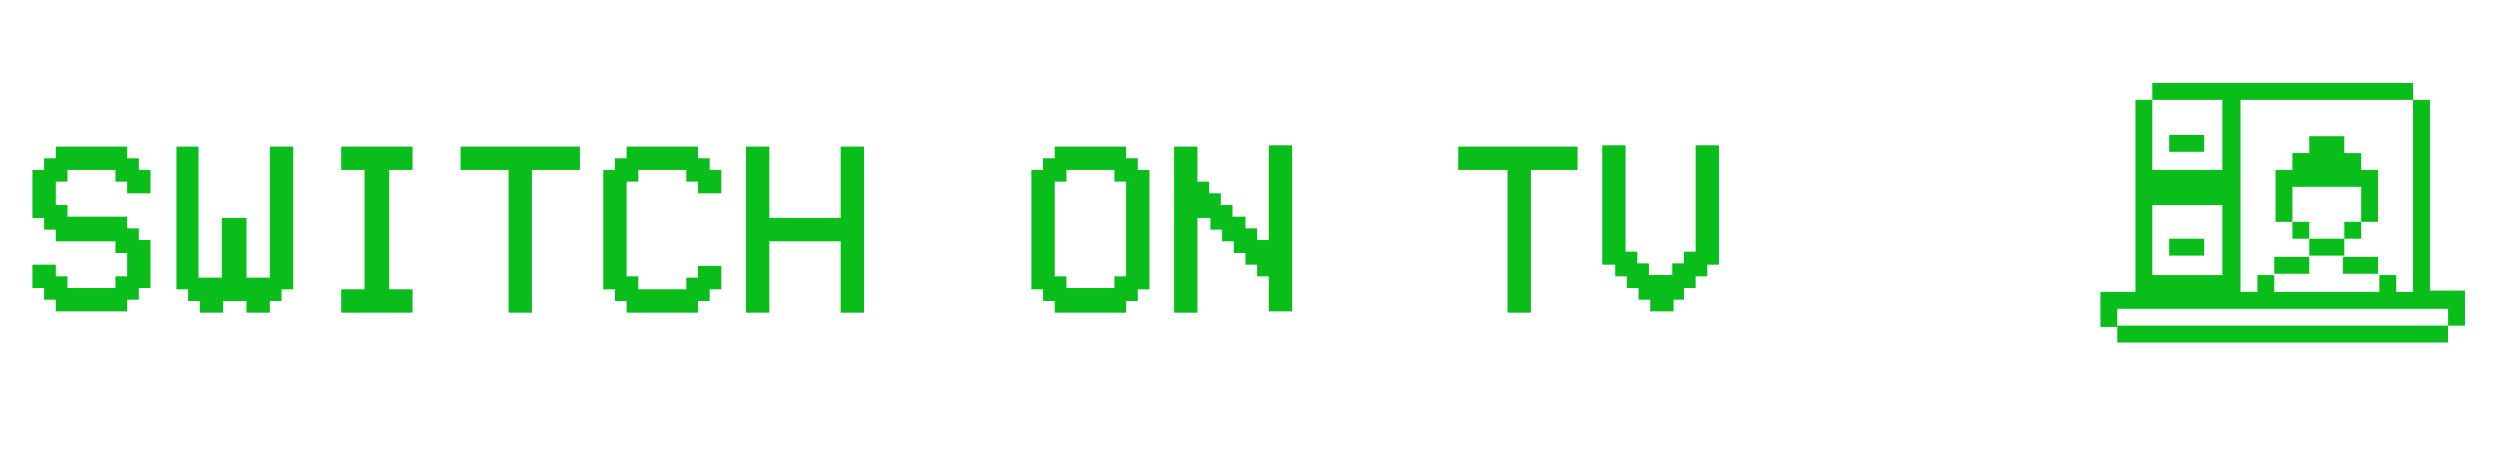
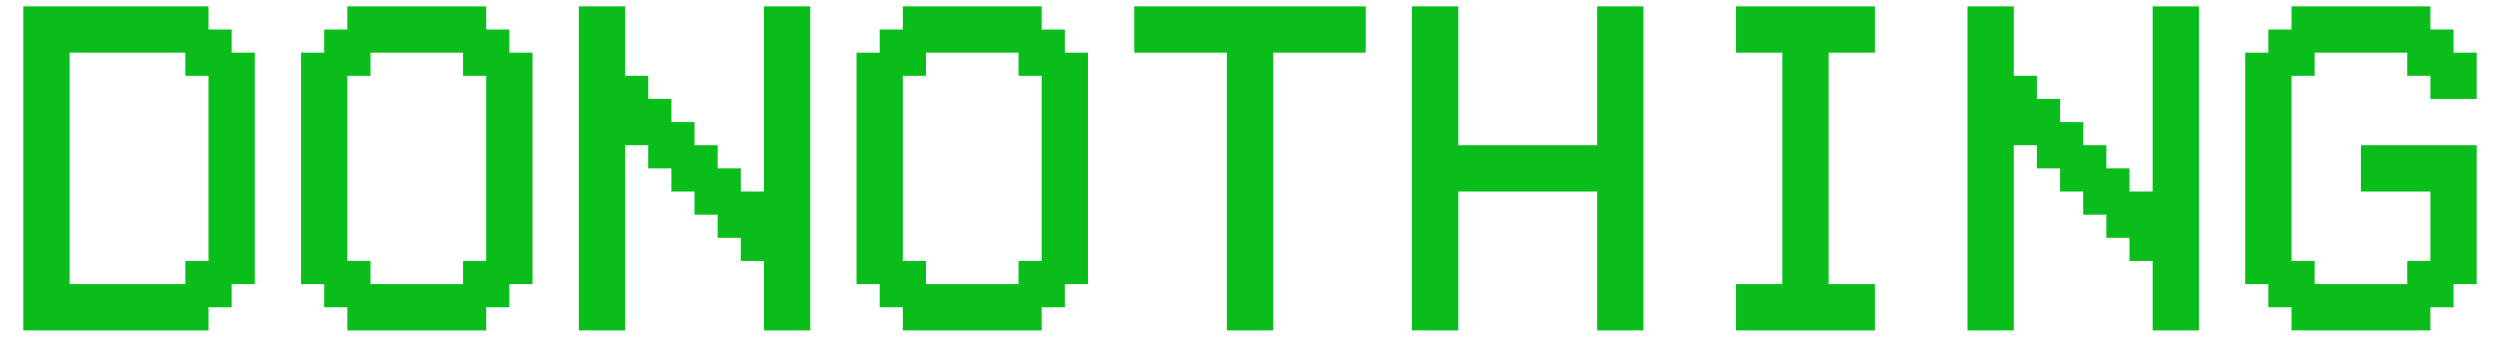
- <svg xmlns="http://www.w3.org/2000/svg" xmlns:xlink="http://www.w3.org/1999/xlink" version="1.1" id="Layer_1" x="0px" y="0px" viewBox="0 0 192.7 35" style="enable-background:new 0 0 192.7 35;" xml:space="preserve">
-   <style type="text/css">
- 	.st0{fill:#09BD1B;}
- 	.st1{clip-path:url(#SVGID_2_);}
- </style>
-   <g>
-     <path class="st0" d="M10.7,13.1h0.9v1.8H9.8V14H8.9v-0.9H5.2V14H4.3v1.8h0.9v0.9h4.6v0.9h0.9v0.9h0.9v3.7h-0.9v0.9H9.8v0.9H4.3   v-0.9H3.4v-0.9H2.5v-1.8h1.8v0.9h0.9v0.9h3.7v-0.9h0.9v-1.8H8.9v-0.9H4.3v-0.9H3.4v-0.9H2.5v-3.7h0.9v-0.9h0.9v-0.9h5.5v0.9h0.9   V13.1z M13.5,11.3h1.8v10.1h1.8v-4.6H19v4.6h1.8V11.3h1.8v11h-0.9v0.9h-0.9v0.9H19v-0.9h-1.8v0.9h-1.8v-0.9h-0.9v-0.9h-0.9V11.3z    M26.3,24.1v-1.8h1.8v-9.2h-1.8v-1.8h5.5v1.8H30v9.2h1.8v1.8H26.3z M39.2,13.1h-3.7v-1.8h9.2v1.8H41v11h-1.8V13.1z M49.2,22.3h3.7   v-0.9h0.9v-0.9h1.8v1.8h-0.9v0.9h-0.9v0.9h-5.5v-0.9h-0.9v-0.9h-0.9v-9.2h0.9v-0.9h0.9v-0.9h5.5v0.9h0.9v0.9h0.9v1.8h-1.8V14h-0.9   v-0.9h-3.7V14h-0.9v7.3h0.9V22.3z M59.3,18.6v5.5h-1.8V11.3h1.8v5.5h5.5v-5.5h1.8v12.8h-1.8v-5.5H59.3z M85.9,13.1h-3.7V14h-0.9   v7.3h0.9v0.9h3.7v-0.9h0.9V14h-0.9V13.1z M81.3,12.2v-0.9h5.5v0.9h0.9v0.9h0.9v9.2h-0.9v0.9h-0.9v0.9h-5.5v-0.9h-0.9v-0.9h-0.9   v-9.2h0.9v-0.9H81.3z M92.3,16.8v7.3h-1.8V11.3h1.8V14h0.9v0.9h0.9v0.9h0.9v0.9H96v0.9h0.9v0.9h0.9v-7.3h1.8v12.8h-1.8v-2.7h-0.9   v-0.9H96v-0.9h-0.9v-0.9h-0.9v-0.9h-0.9v-0.9H92.3z M116.1,13.1h-3.7v-1.8h9.2v1.8H118v11h-1.8V13.1z M124.4,20.4h-0.9v-9.2h1.8   v8.2h0.9v0.9h0.9v0.9h1.8v-0.9h0.9v-0.9h0.9v-8.2h1.8v9.2h-0.9v0.9h-0.9v0.9h-0.9v0.9H129v0.9h-1.8v-0.9h-0.9v-0.9h-0.9v-0.9h-0.9   V20.4z" />
-     <g>
-       <defs>
-         <rect id="SVGID_1_" x="161.9" y="2.3" width="28.2" height="28.2" />
-       </defs>
-       <clipPath id="SVGID_2_">
-         <use xlink:href="#SVGID_1_" style="overflow:visible;" />
-       </clipPath>
-       <g class="st1">
-         <path class="st0" d="M163.2,23.8h25.5v1.3h1.3v-2.7h-2.7V7.7H186v14.8h-1.3v-1.3h-1.3v1.3h-8.1v-1.3H174v1.3h-1.3V7.7H186V6.4     h-20.1v1.3h5.4v5.4h-5.4V7.7h-1.3v14.8h-2.7v2.7h1.3V23.8z M165.9,15.8h5.4v5.4h-5.4V15.8z" />
-         <path class="st0" d="M188.7,25.1h-25.5v1.3h25.5V25.1z" />
-         <path class="st0" d="M183.3,19.8h-2.7v1.3h2.7V19.8z" />
-         <path class="st0" d="M182,17.1h-1.3v1.3h1.3V17.1z" />
-         <path class="st0" d="M180.7,18.4H178v1.3h2.7V18.4z" />
-         <path class="st0" d="M178,19.8h-2.7v1.3h2.7V19.8z" />
-         <path class="st0" d="M178,17.1h-1.3v1.3h1.3V17.1z" />
-         <path class="st0" d="M182,14.4v2.7h1.3v-4H182v-1.3h-1.3v-1.3H178v1.3h-1.3v1.3h-1.3v4h1.3v-2.7H182z" />
-         <path class="st0" d="M169.9,18.4h-2.7v1.3h2.7V18.4z" />
-         <path class="st0" d="M169.9,10.4h-2.7v1.3h2.7V10.4z" />
-       </g>
-     </g>
-   </g>
+ <svg xmlns="http://www.w3.org/2000/svg" width="99" height="14" viewBox="0 0 99 14" fill="none">
+   <path d="M2.757 2.085V11.25H7.34V10.334H8.256V3.002H7.34V2.085H2.757ZM0.924 13.084V0.252H8.256V1.169H9.173V2.085H10.089V11.25H9.173V12.167H8.256V13.084H0.924ZM18.338 2.085H14.672V3.002H13.755V10.334H14.672V11.25H18.338V10.334H19.254V3.002H18.338V2.085ZM13.755 1.169V0.252H19.254V1.169H20.171V2.085H21.087V11.25H20.171V12.167H19.254V13.084H13.755V12.167H12.839V11.25H11.922V2.085H12.839V1.169H13.755ZM24.754 5.751V13.084H22.921V0.252H24.754V3.002H25.67V3.918H26.587V4.835H27.503V5.751H28.42V6.668H29.336V7.584H30.253V0.252H32.086V13.084H30.253V10.334H29.336V9.417H28.42V8.501H27.503V7.584H26.587V6.668H25.67V5.751H24.754ZM40.335 2.085H36.669V3.002H35.752V10.334H36.669V11.25H40.335V10.334H41.251V3.002H40.335V2.085ZM35.752 1.169V0.252H41.251V1.169H42.168V2.085H43.084V11.25H42.168V12.167H41.251V13.084H35.752V12.167H34.836V11.25H33.919V2.085H34.836V1.169H35.752ZM48.584 2.085H44.917V0.252H54.083V2.085H50.416V13.084H48.584V2.085ZM57.749 7.584V13.084H55.916V0.252H57.749V5.751H63.248V0.252H65.081V13.084H63.248V7.584H57.749ZM68.747 13.084V11.25H70.58V2.085H68.747V0.252H74.246V2.085H72.413V11.25H74.246V13.084H68.747ZM79.746 5.751V13.084H77.912V0.252H79.746V3.002H80.662V3.918H81.579V4.835H82.495V5.751H83.412V6.668H84.328V7.584H85.245V0.252H87.078V13.084H85.245V10.334H84.328V9.417H83.412V8.501H82.495V7.584H81.579V6.668H80.662V5.751H79.746ZM97.16 2.085H98.076V3.918H96.243V3.002H95.327V2.085H91.66V3.002H90.744V10.334H91.66V11.25H95.327V10.334H96.243V7.584H93.493V5.751H98.076V11.25H97.16V12.167H96.243V13.084H90.744V12.167H89.827V11.25H88.911V2.085H89.827V1.169H90.744V0.252H96.243V1.169H97.16V2.085Z" fill="#09BD1B" />
</svg>
